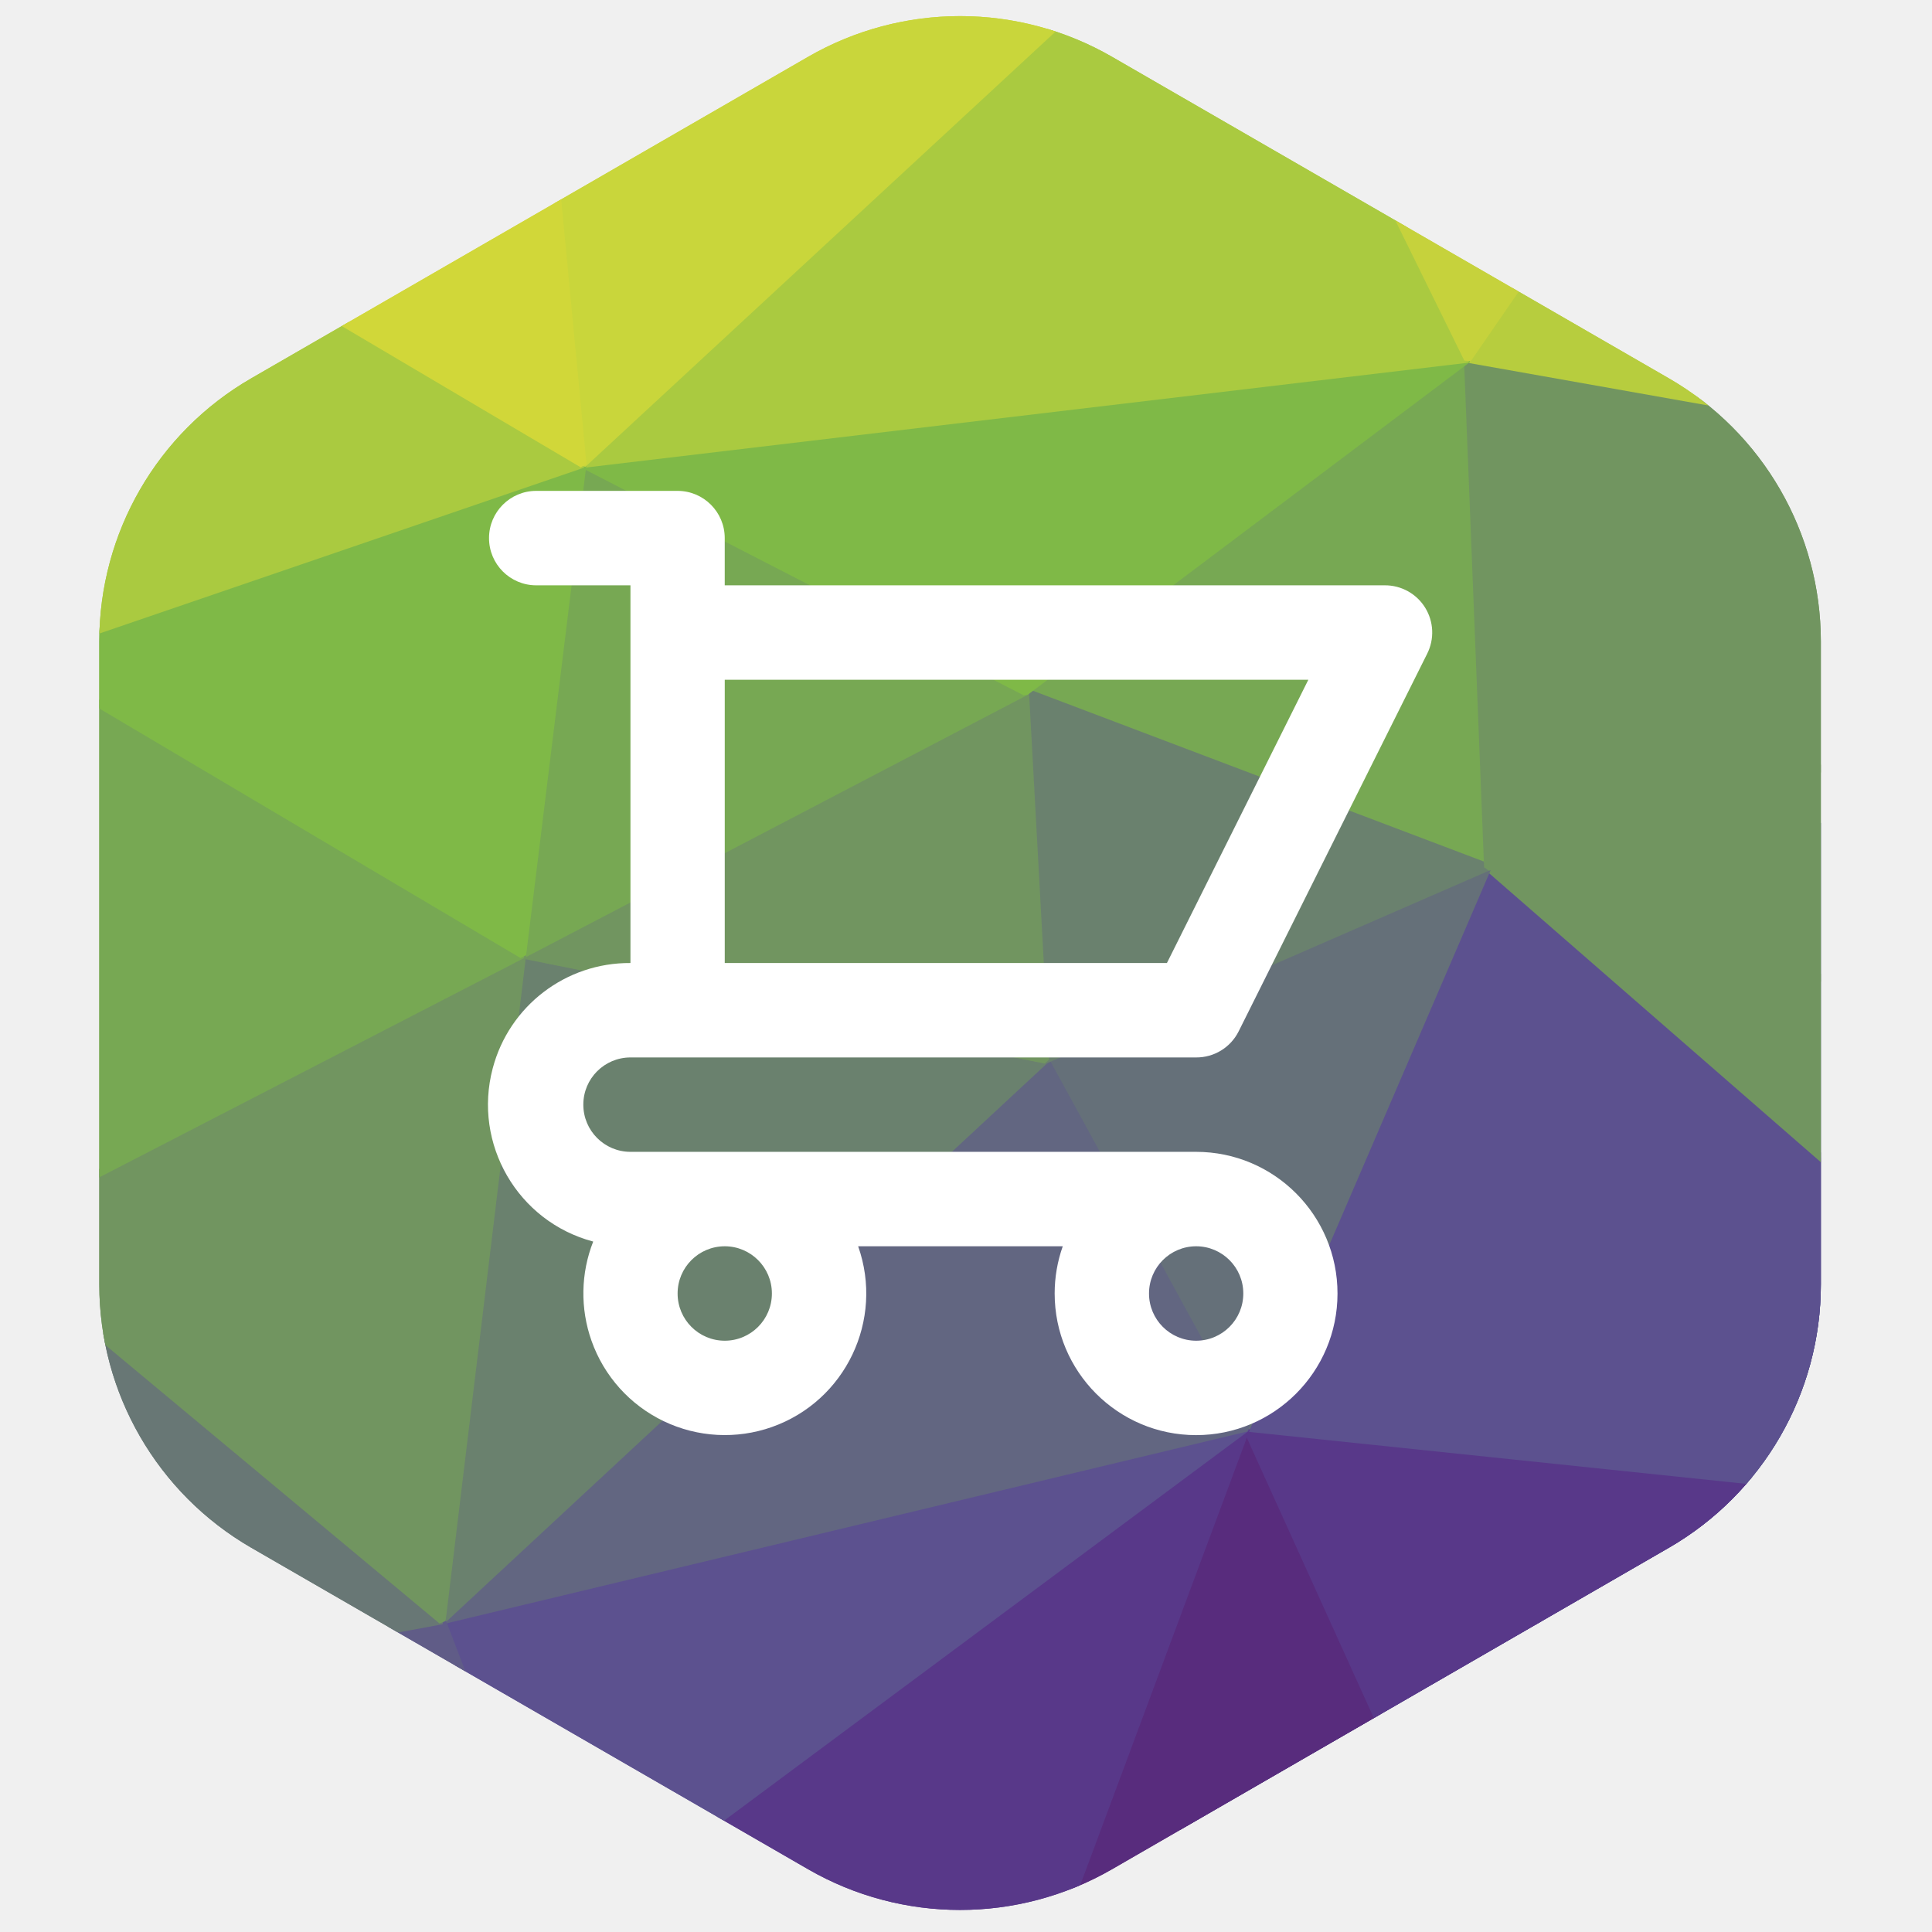
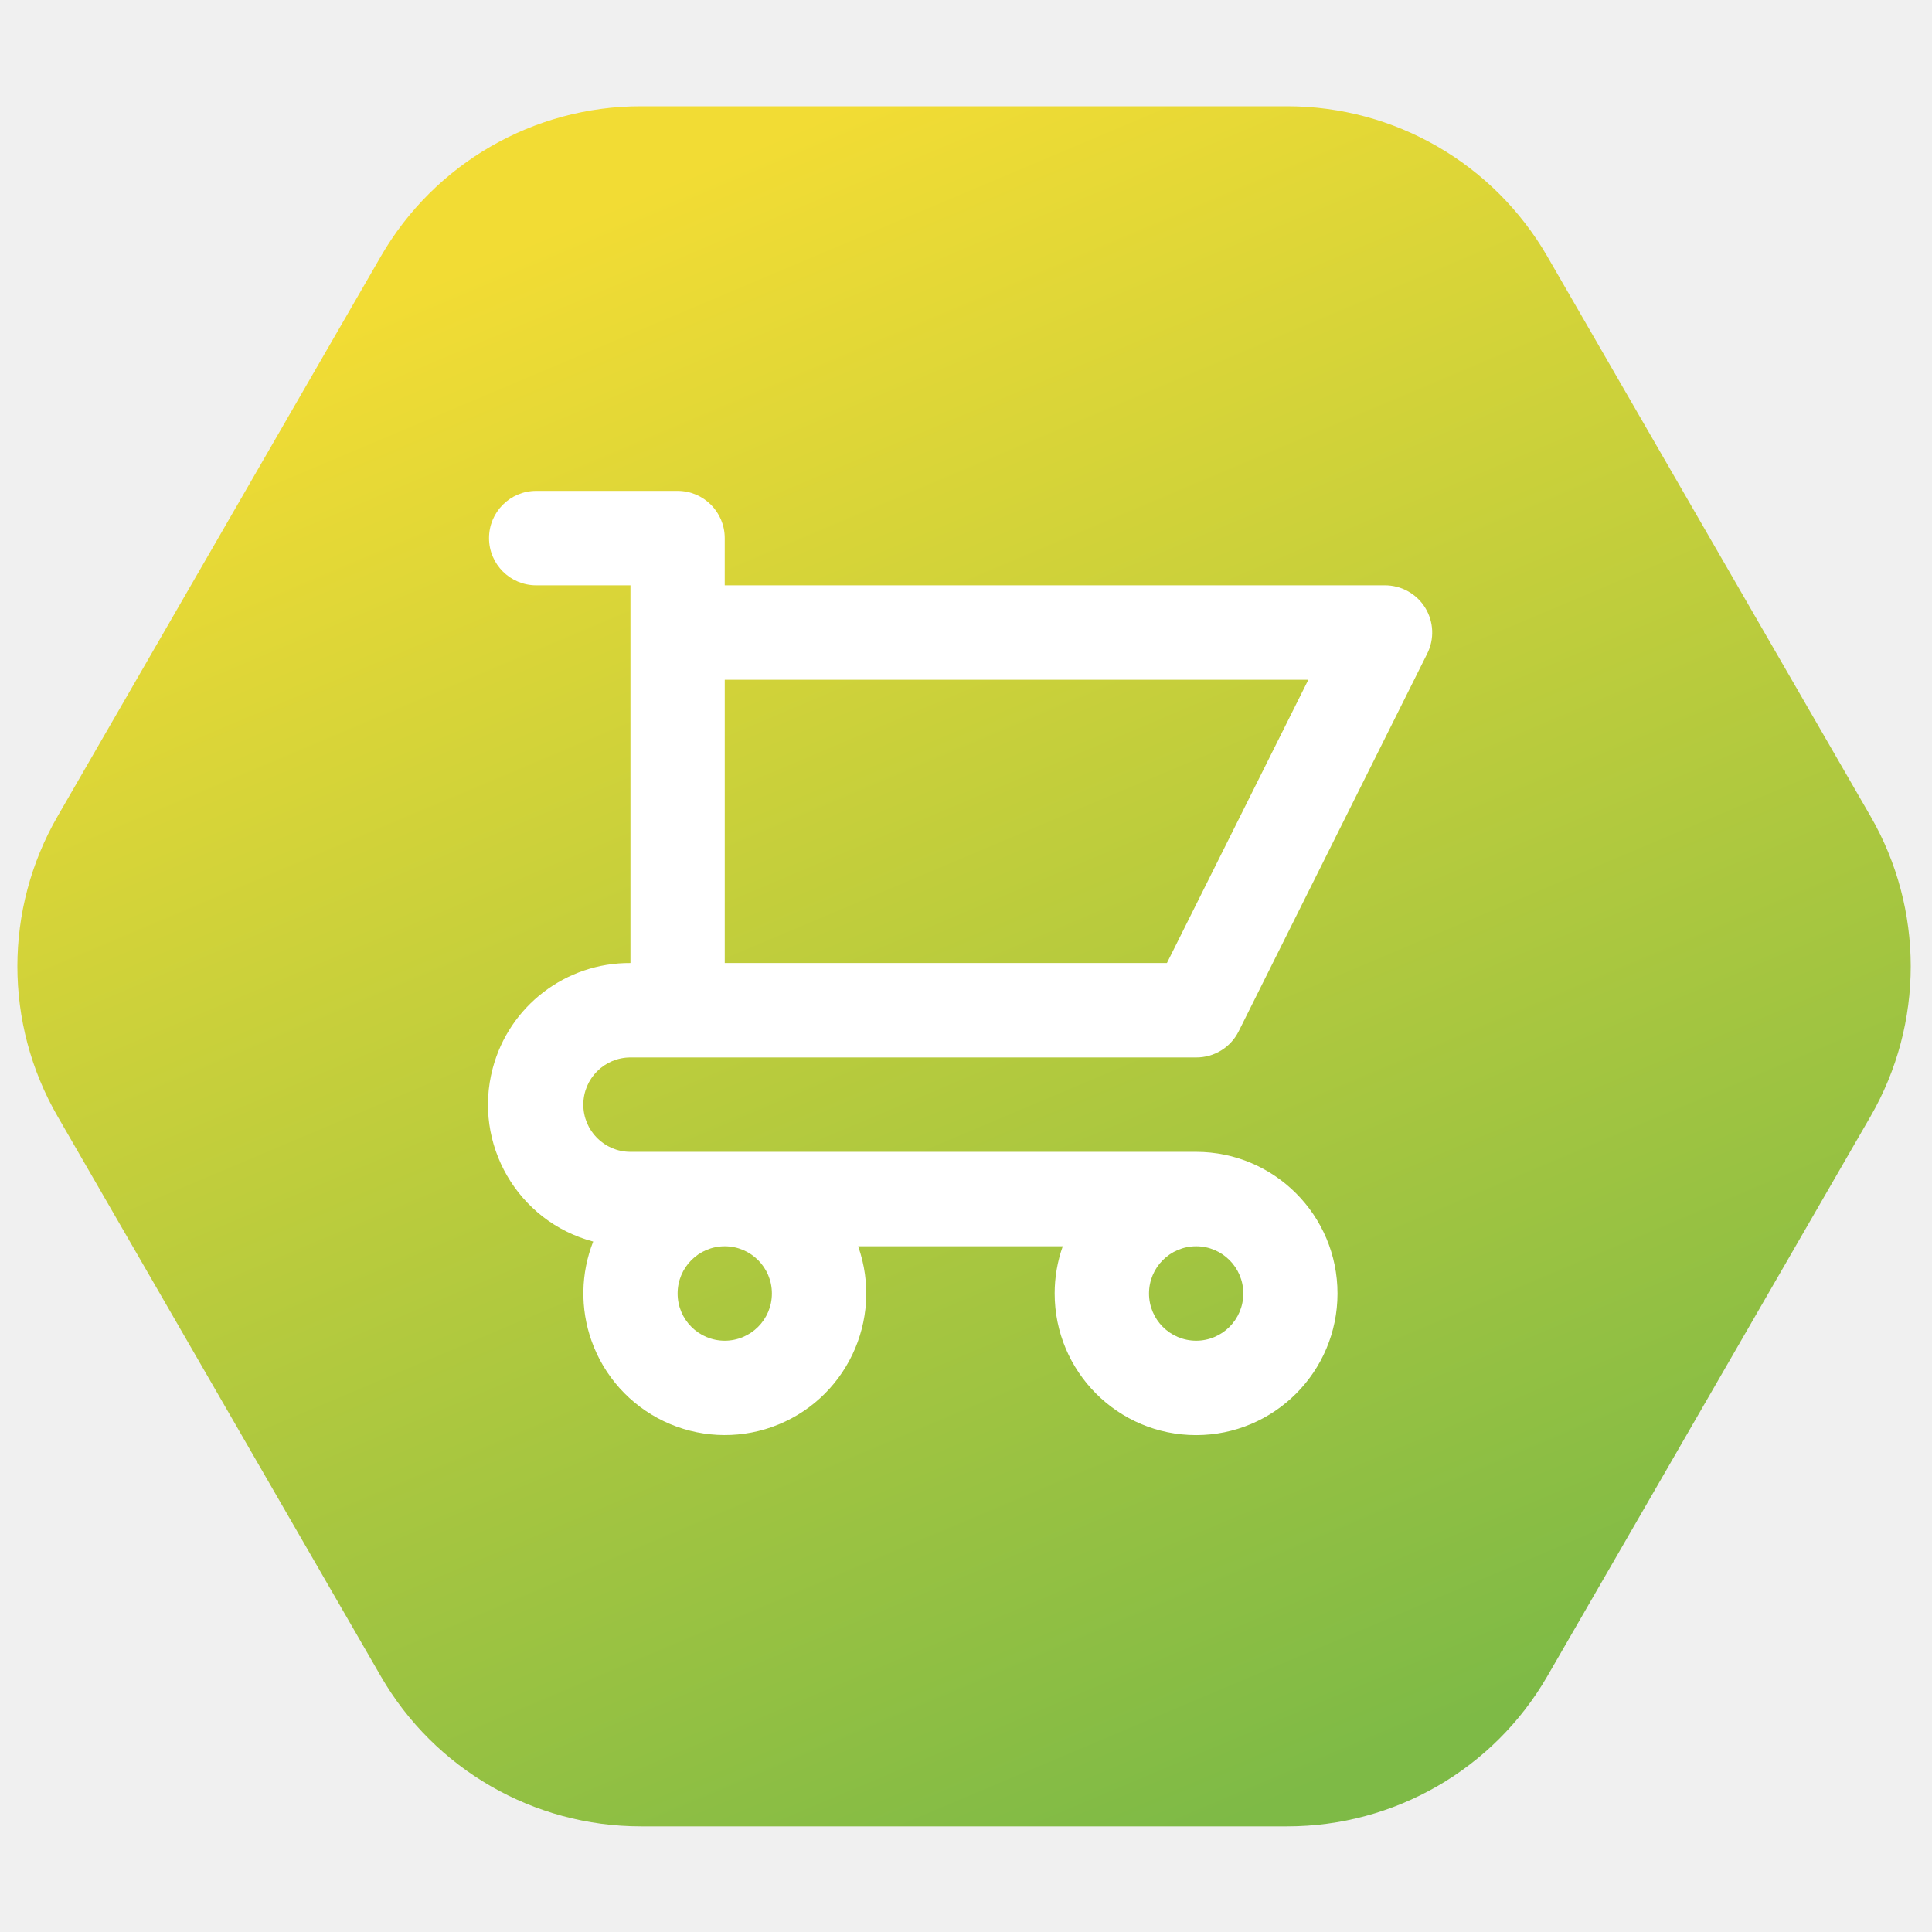
- <svg xmlns="http://www.w3.org/2000/svg" xmlns:xlink="http://www.w3.org/1999/xlink" width="100" height="100" viewBox="0 0 100 100">
+ <svg xmlns="http://www.w3.org/2000/svg" viewBox="0 0 100 100" width="100" height="100">
  <defs>
-     <path id="a" d="M36.826 2.222l-28.82 16.64A15.73 15.73 0 0 0 .139 32.486v33.282c0 5.62 3 10.813 7.867 13.624l28.82 16.64a15.735 15.735 0 0 0 15.733 0l28.821-16.64a15.733 15.733 0 0 0 7.867-13.624V32.485a15.73 15.73 0 0 0-7.867-13.622L52.56 2.222A15.72 15.72 0 0 0 44.693.115c-2.716 0-5.432.702-7.867 2.107z" />
+     <linearGradient x1="24.582%" y1="7.527%" x2="66.434%" y2="100%" id="ka-gradient-green">
+       <stop stop-color="#f2dc34" offset="0%" />
+       <stop stop-color="#7eba46" offset="100%" />
+     </linearGradient>
+     <linearGradient x1="24.582%" y1="7.527%" x2="66.434%" y2="100%" id="ka-gradient-purple">
+       <stop stop-color="#582b7b" offset="0%" />
+       <stop stop-color="#009AD7" offset="100%" />
+     </linearGradient>
  </defs>
-   <g fill="none" fill-rule="evenodd">
-     <g transform="translate(5 .719)">
-       <mask id="b" fill="#fff">
-         <use xlink:href="#a" />
-       </mask>
-       <path fill="#0F186D" d="M56.09 107.15h53.88V41.874H56.09z" mask="url(#b)" />
-       <path fill="#583889" d="M86.478 91.485l-27.07-18.138.13-.357 52.055 5.441.069.37-24.987 12.697z" mask="url(#b)" />
-       <path fill="#583889" d="M111.573 78.626l-52.056-5.442 27.07 18.138z" mask="url(#b)" />
-       <path fill="#582C7D" d="M47.018 106.936l-.178-.264 12.494-33.555.362-.014 15.617 34.464-.185.276z" mask="url(#b)" />
-       <path fill="#582C7D" d="M59.518 73.184l-12.494 33.557 28.11.906z" mask="url(#b)" />
-       <path fill="#583889" d="M74.956 107.729L59.338 73.266l.289-.243 27.068 18.138.051.275-11.45 16.324z" mask="url(#b)" />
-       <path fill="#583889" d="M59.518 73.184l15.616 34.463 11.452-16.324z" mask="url(#b)" />
-       <path fill="#5C518F" d="M59.498 73.38l-.16-.273 12.494-29.021.309-.07 39.56 34.463-.147.342z" mask="url(#b)" />
-       <path fill="#5C518F" d="M72.011 44.162L59.518 73.185l52.056 5.441z" mask="url(#b)" />
-       <path fill="#719560" d="M71.882 44.31l.19-.333 43.728 14.51.129.226-4.165 19.952-.32.108z" mask="url(#b)" />
-       <path fill="#719560" d="M72.011 44.162l39.563 34.464 4.164-19.952z" mask="url(#b)" />
-       <path fill="#719560" d="M71.949 44.349l.007-.374 55.178-16.325.24.256-11.453 30.835-.244.117z" mask="url(#b)" />
-       <path fill="#719560" d="M127.19 27.838L72.012 44.162l43.727 14.512z" mask="url(#b)" />
-       <path fill="#583889" d="M24.06 99.672l-.057-.343 35.398-26.3.3.224-12.494 33.556-.242.117z" mask="url(#b)" />
-       <path fill="#583889" d="M59.518 73.184L24.12 99.485l22.904 7.256z" mask="url(#b)" />
-       <path fill="#5C518F" d="M23.936 99.555L17.69 83.231l.139-.26 41.644-9.976.162.347-35.399 26.3z" mask="url(#b)" />
-       <path fill="#5C518F" d="M17.873 83.16l6.247 16.325 35.398-26.3z" mask="url(#b)" />
-       <path fill="#657079" d="M48.935 54.232l.093-.272 22.905-9.977.257.257-12.493 29.022-.351.017z" mask="url(#b)" />
-       <path fill="#657079" d="M72.011 44.162L49.106 54.14l10.412 19.046z" mask="url(#b)" />
-       <path fill="#626681" d="M17.74 83.018l31.233-29.023.304.05L59.69 73.091l-.126.284-41.646 9.976z" mask="url(#b)" />
-       <path fill="#626681" d="M49.106 54.139L17.873 83.16l41.645-9.976z" mask="url(#b)" />
-       <path fill="#77A853" d="M47.996 35.276l-.048-.34 22.905-17.23.312.148 1.041 26.301-.265.19z" mask="url(#b)" />
-       <path fill="#77A853" d="M70.97 17.862L48.064 35.093l23.945 9.07z" mask="url(#b)" />
-       <path fill="#6A816E" d="M48.911 54.15L47.87 35.103l.265-.194 23.946 9.07.008.362-22.904 9.977z" mask="url(#b)" />
-       <path fill="#6A816E" d="M72.011 44.162l-23.946-9.068 1.041 19.045z" mask="url(#b)" />
-       <path fill="#6A816E" d="M17.678 83.137l4.165-34.463.232-.169 27.07 5.443.094.334-31.233 29.022z" mask="url(#b)" />
-       <path fill="#6A816E" d="M49.106 54.139l-27.069-5.442-4.164 34.464z" mask="url(#b)" />
-       <path fill="#719560" d="M71.816 44.17l-1.041-26.3.229-.2 56.22 9.976.021.38L72.067 44.35z" mask="url(#b)" />
-       <path fill="#719560" d="M70.97 17.862l1.04 26.3 55.18-16.324z" mask="url(#b)" />
-       <path fill="#B7CD3E" d="M70.935 18.054l-.127-.303L83.302-.39l.267-.053 43.727 28.115-.14.357z" mask="url(#b)" />
-       <path fill="#B7CD3E" d="M83.463-.277L70.97 17.861l56.221 9.977z" mask="url(#b)" />
-       <path fill="#605C87" d="M-16.532 89.7l.012-.382 34.357-6.348.219.121 6.246 16.326-.23.26z" mask="url(#b)" />
-       <path fill="#605C87" d="M-16.485 89.51l40.604 9.976-6.247-16.326z" mask="url(#b)" />
-       <path fill="#719560" d="M21.998 48.89l-.052-.366L47.975 34.92l.286.162 1.04 19.046-.233.203z" mask="url(#b)" />
-       <path fill="#719560" d="M48.065 35.093L22.037 48.697l27.07 5.441z" mask="url(#b)" />
-       <path fill="#77A853" d="M21.843 48.674l3.123-25.394.283-.15 22.905 11.79.001.347L22.128 48.87z" mask="url(#b)" />
-       <path fill="#77A853" d="M25.16 23.303l-3.123 25.394 26.028-13.604z" mask="url(#b)" />
-       <path fill="#7FB947" d="M25.07 23.477l.068-.368 45.808-5.442.142.351L48.183 35.25l-.207.017z" mask="url(#b)" />
-       <path fill="#7FB947" d="M70.97 17.862l-45.81 5.44 22.905 11.791z" mask="url(#b)" />
-       <path fill="#687775" d="M-16.667 89.438l10.412-26.302.307-.077 23.945 19.952-.09.342-34.357 6.35z" mask="url(#b)" />
-       <path fill="#687775" d="M-6.073 63.208L-16.485 89.51l34.358-6.348z" mask="url(#b)" />
-       <path fill="#719560" d="M-6.198 63.359l.035-.324 28.11-14.51.284.196-4.165 34.464-.318.126z" mask="url(#b)" />
-       <path fill="#719560" d="M22.037 48.697l-28.11 14.51 23.945 19.954z" mask="url(#b)" />
-       <path fill="#77A853" d="M-6.269 63.195l2.083-29.929.294-.155 26.028 15.42-.01.34-28.11 14.511z" mask="url(#b)" />
-       <path fill="#77A853" d="M-3.991 33.28l-2.083 29.928 28.111-14.51z" mask="url(#b)" />
-       <path fill="#AACA40" d="M25.027 23.16L58.344-7.677l.308.058 12.494 25.394-.154.28-45.809 5.442z" mask="url(#b)" />
-       <path fill="#AACA40" d="M58.476-7.533L25.16 23.304l45.81-5.443z" mask="url(#b)" />
-       <path fill="#C6D23C" d="M70.794 17.948L58.301-7.446l.23-.274L83.517-.465l.107.298-12.494 18.14z" mask="url(#b)" />
-       <path fill="#C6D23C" d="M83.463-.277L58.476-7.533 70.97 17.861z" mask="url(#b)" />
-       <path fill="#7FB947" d="M-4.091 33.447l.036-.352 29.151-9.977.258.209-3.122 25.395-.295.144z" mask="url(#b)" />
-       <path fill="#7FB947" d="M25.16 23.303L-3.99 33.28l26.028 15.417z" mask="url(#b)" />
-       <path fill="#AACA40" d="M-4.187 33.28V6.071l.295-.17L25.26 23.135l-.036.354-29.151 9.976z" mask="url(#b)" />
-       <path fill="#AACA40" d="M-3.991 6.071V33.28l29.152-9.975z" mask="url(#b)" />
-       <path fill="#C9D63B" d="M24.966 23.322l-3.124-32.65.204-.214 36.44 1.815.123.338-33.316 30.835z" mask="url(#b)" />
-       <path fill="#C9D63B" d="M58.476-7.533l-36.44-1.813 3.124 32.65z" mask="url(#b)" />
-       <path fill="#D1D739" d="M-4.09 6.24v-.336L21.937-9.515l.295.15 3.123 32.65-.295.186z" mask="url(#b)" />
-       <path fill="#D1D739" d="M22.037-9.347L-3.992 6.071 25.16 23.303z" mask="url(#b)" />
-     </g>
-     <path fill="#FFF" d="M61.913 69.395a2.442 2.442 0 0 0 2.44-2.445 2.442 2.442 0 0 0-2.44-2.443 2.442 2.442 0 0 0-2.44 2.443 2.442 2.442 0 0 0 2.44 2.445zm-24.4 0a2.442 2.442 0 0 0 2.44-2.445 2.442 2.442 0 0 0-2.44-2.443 2.442 2.442 0 0 0-2.44 2.443 2.442 2.442 0 0 0 2.44 2.445zm0-19.55H60.4l7.32-14.662H37.513v14.663zm24.4 9.774c4.043.003 7.318 3.287 7.316 7.336-.002 4.048-3.281 7.329-7.324 7.327-4.042-.003-7.318-3.286-7.316-7.335 0-.832.142-1.656.419-2.44h-10.59c1.347 3.818-.652 8.006-4.464 9.355a7.318 7.318 0 0 1-9.34-4.471 7.338 7.338 0 0 1 .09-5.128c-3.907-1.036-6.236-5.05-5.202-8.963a7.32 7.32 0 0 1 7.13-5.454v-19.55h-4.88a2.442 2.442 0 0 1-2.44-2.445 2.442 2.442 0 0 1 2.44-2.443h7.32a2.442 2.442 0 0 1 2.44 2.443v2.445h34.161a2.442 2.442 0 0 1 2.196 3.543l-9.76 19.55a2.442 2.442 0 0 1-2.196 1.344h-29.28a2.441 2.441 0 0 0-2.44 2.443 2.441 2.441 0 0 0 2.44 2.443h29.28z" />
+   <g transform="translate(2.4, 7)" fill="url(#ka-gradient-green)" stroke="url(#ka-gradient-green)" stroke-width="3">
+     <path d="M64.232,0 L30.767,0 C25.754,0 21.12,2.675 18.613,7.018 L1.881,35.999 C-0.627,40.341 -0.627,45.692 1.881,50.034 L18.613,79.016 C21.12,83.358 25.754,86.032 30.767,86.032 L64.232,86.032 C69.246,86.032 73.879,83.358 76.387,79.016 L93.12,50.034 C95.626,45.692 95.626,40.341 93.12,35.999 L76.387,7.018 C73.879,2.675 69.246,0 64.232,0" />
  </g>
+   <path fill="#FFF" d="M61.913 69.395a2.442 2.442 0 0 0 2.44-2.445 2.442 2.442 0 0 0-2.44-2.443 2.442 2.442 0 0 0-2.44 2.443 2.442 2.442 0 0 0 2.44 2.445zm-24.4 0a2.442 2.442 0 0 0 2.44-2.445 2.442 2.442 0 0 0-2.44-2.443 2.442 2.442 0 0 0-2.44 2.443 2.442 2.442 0 0 0 2.44 2.445zm0-19.55H60.4l7.32-14.662H37.513v14.663zm24.4 9.774c4.043.003 7.318 3.287 7.316 7.336-.002 4.048-3.281 7.329-7.324 7.327-4.042-.003-7.318-3.286-7.316-7.335 0-.832.142-1.656.419-2.44h-10.59c1.347 3.818-.652 8.006-4.464 9.355a7.318 7.318 0 0 1-9.34-4.471 7.338 7.338 0 0 1 .09-5.128c-3.907-1.036-6.236-5.05-5.202-8.963a7.32 7.32 0 0 1 7.13-5.454v-19.55h-4.88a2.442 2.442 0 0 1-2.44-2.445 2.442 2.442 0 0 1 2.44-2.443h7.32a2.442 2.442 0 0 1 2.44 2.443v2.445h34.161a2.442 2.442 0 0 1 2.196 3.543l-9.76 19.55a2.442 2.442 0 0 1-2.196 1.344h-29.28a2.441 2.441 0 0 0-2.44 2.443 2.441 2.441 0 0 0 2.44 2.443h29.28z" />
</svg>
